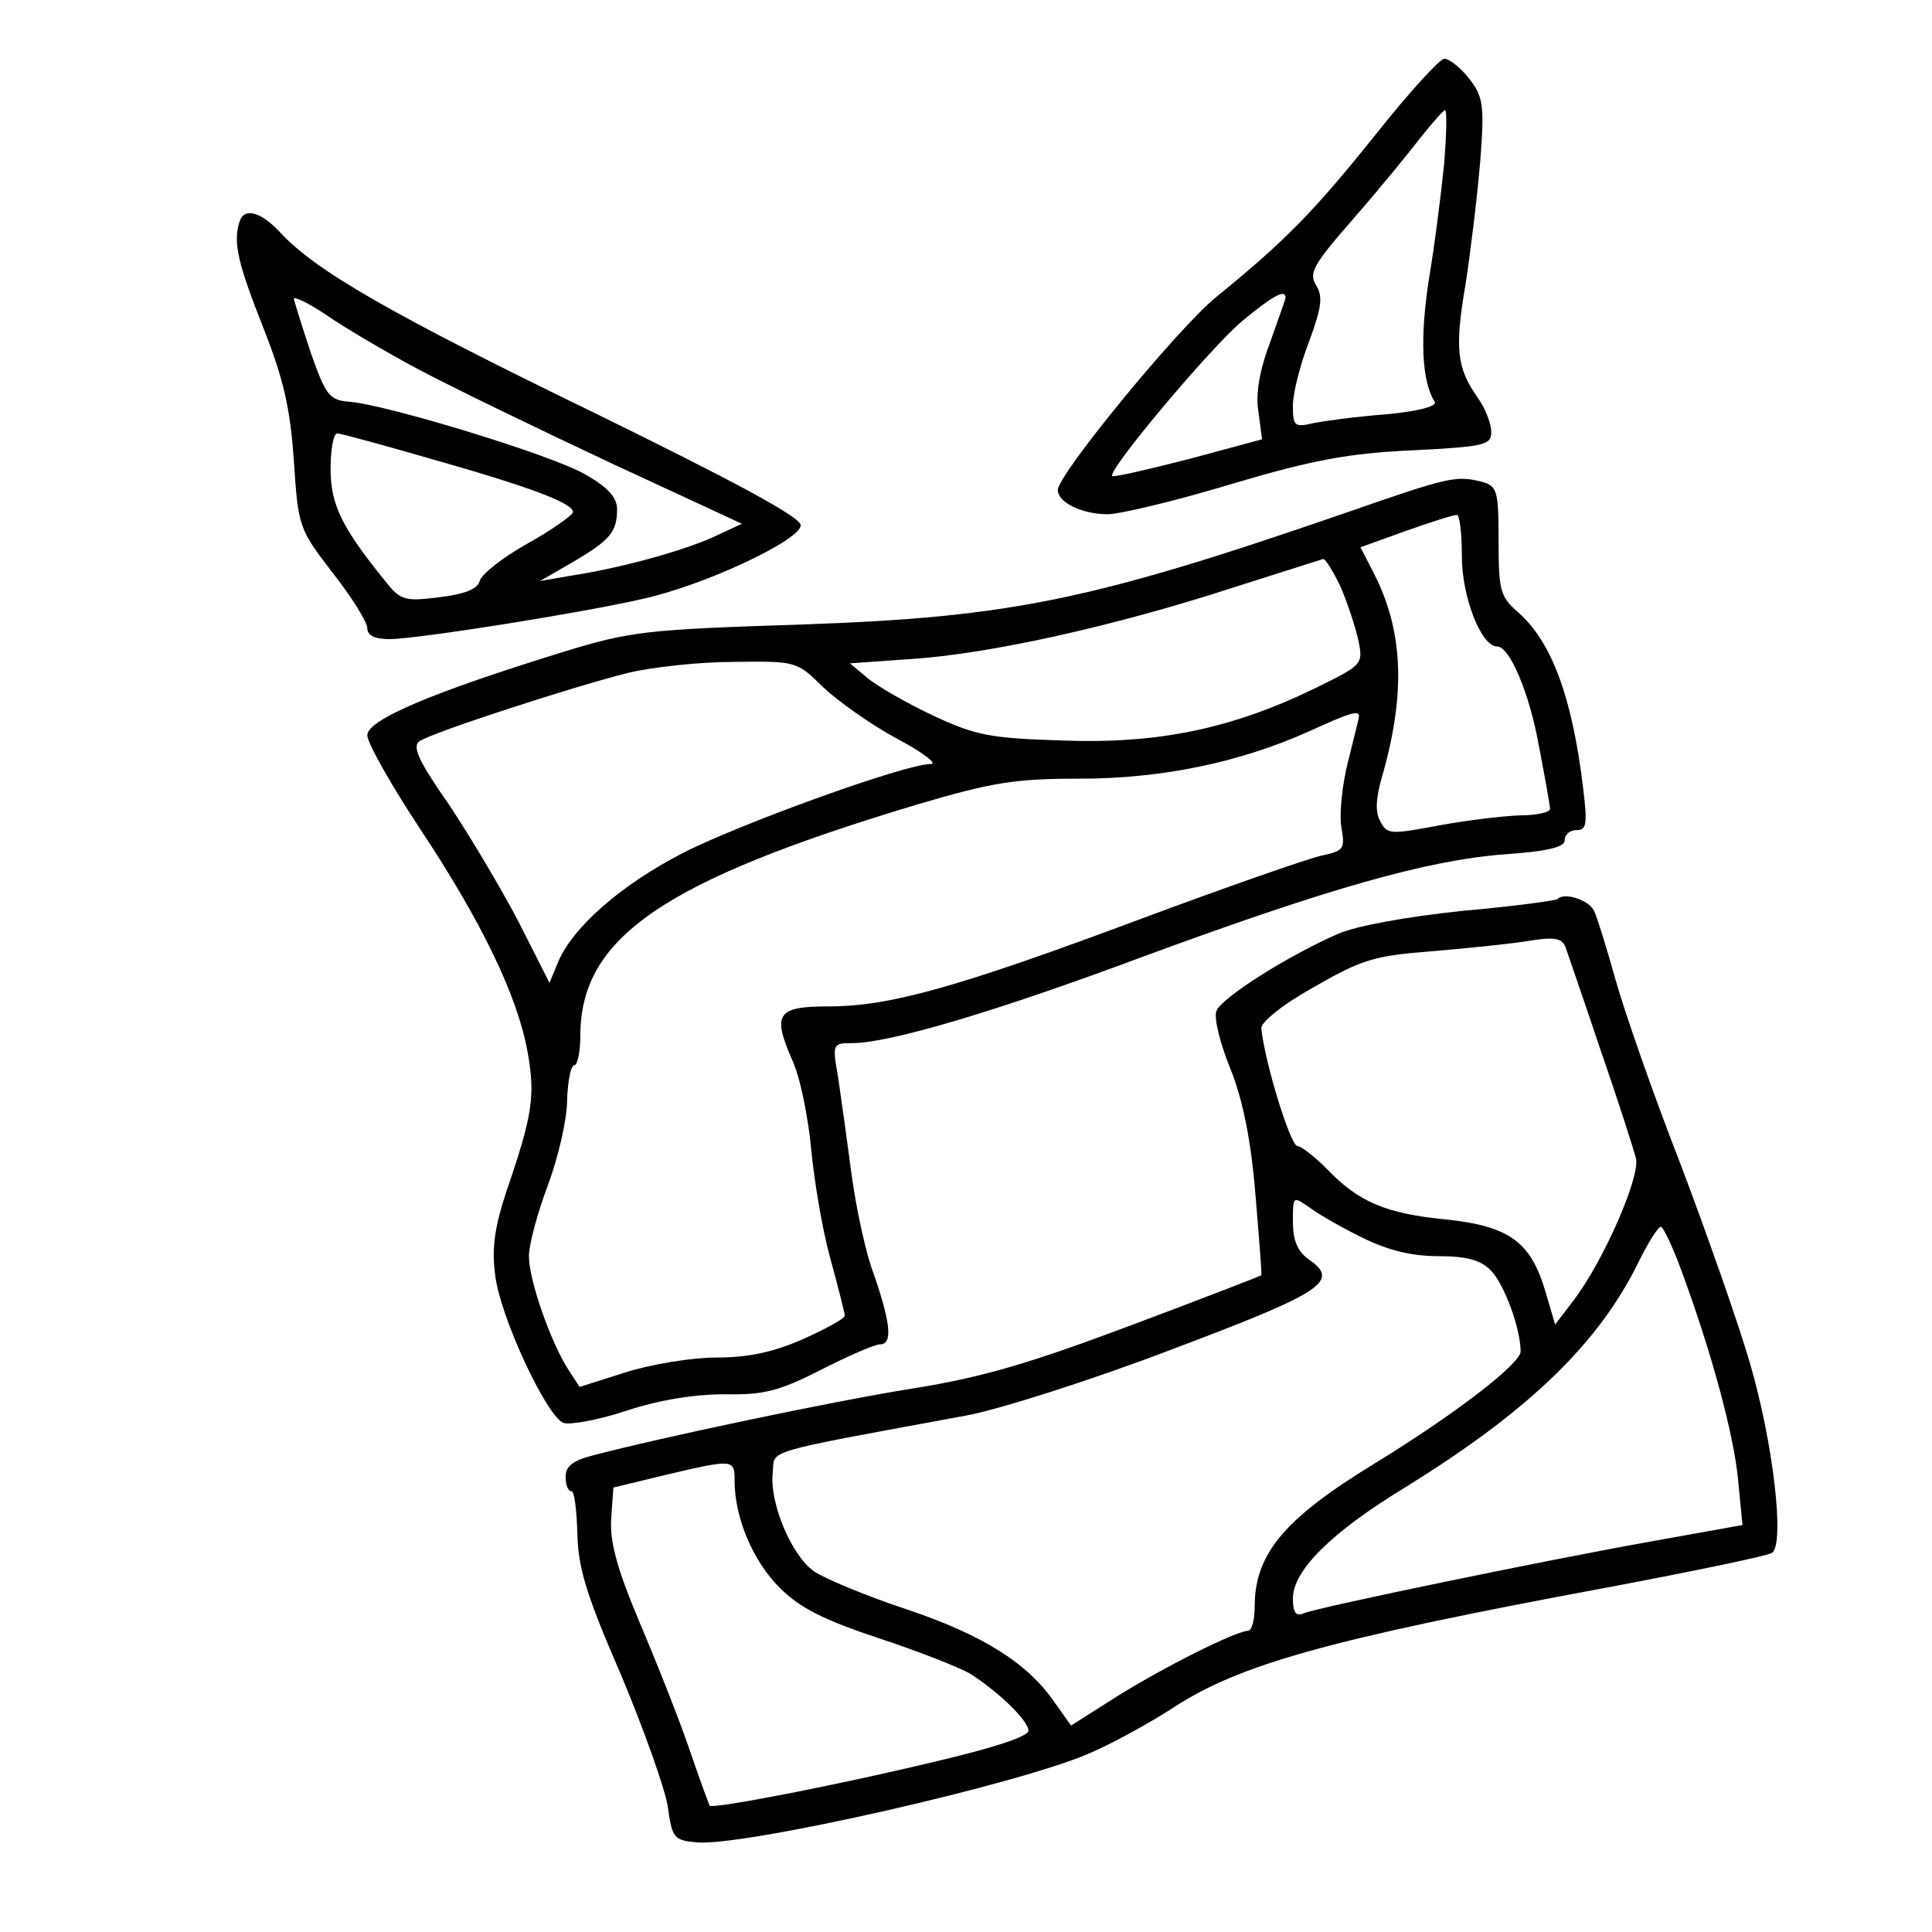
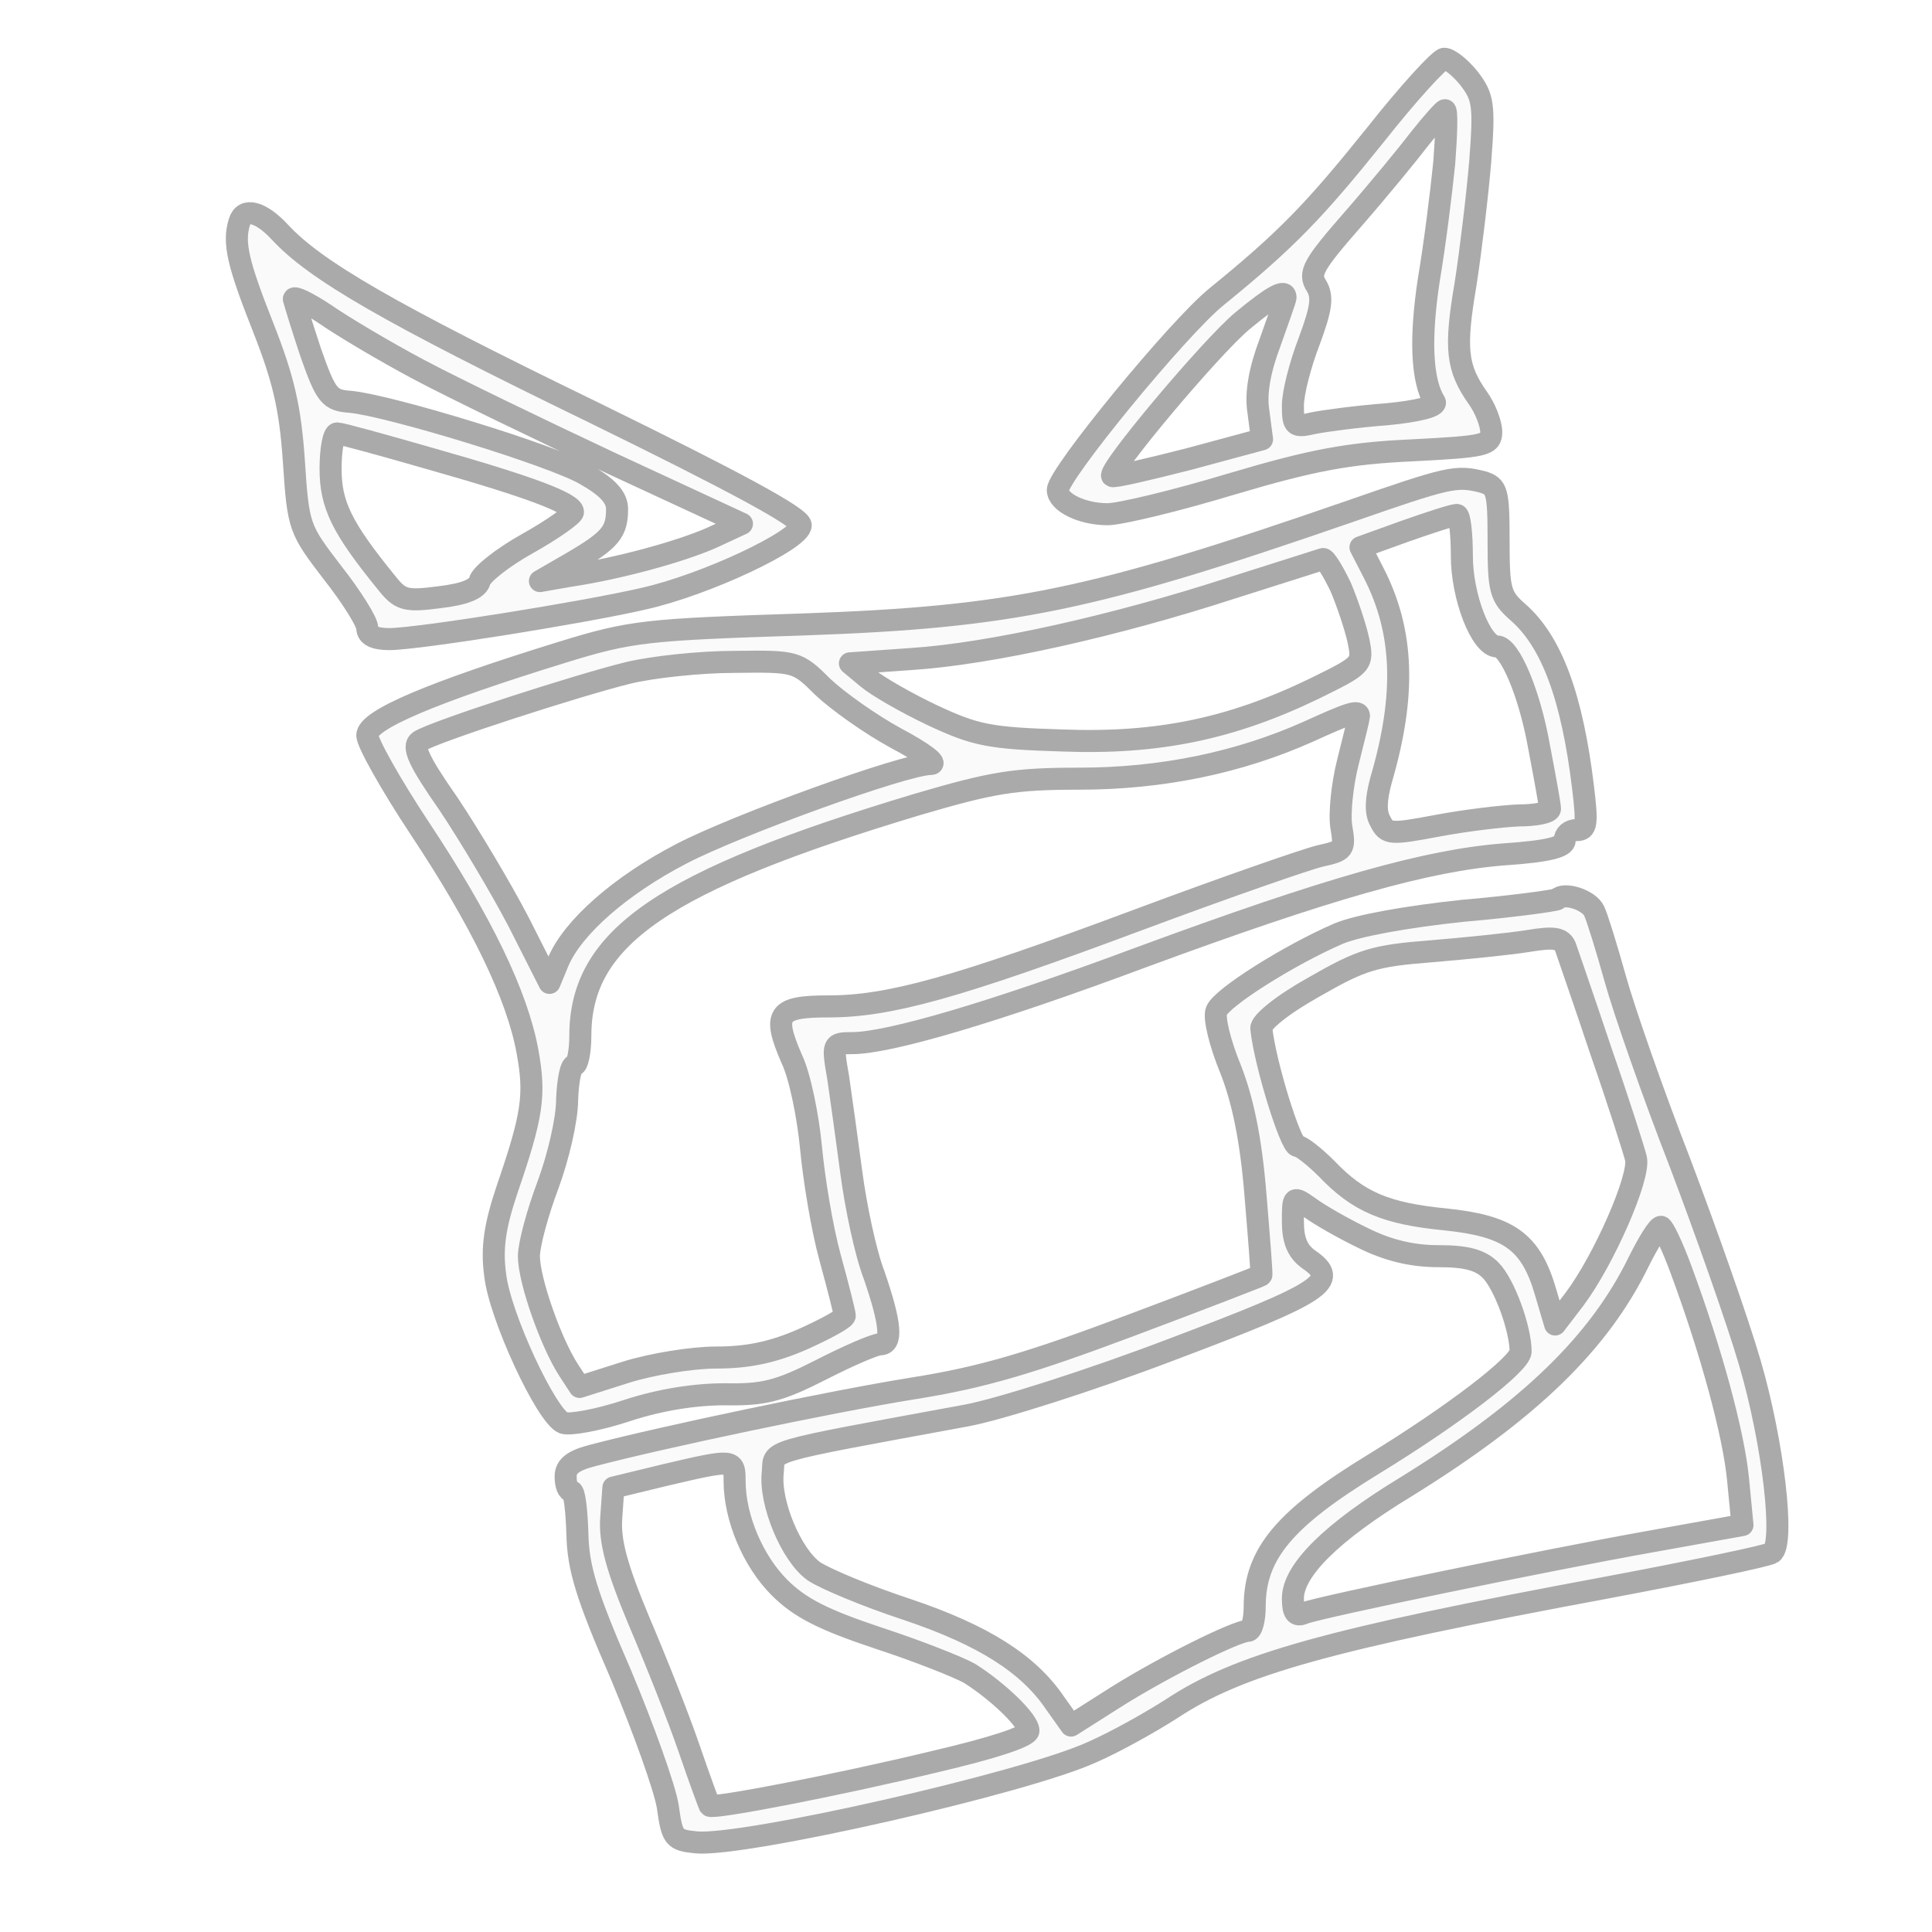
<svg xmlns="http://www.w3.org/2000/svg" version="1.0" width="263pt" height="263pt" viewBox="0 0 263 263" preserveAspectRatio="xMidYMid meet">
-   <g transform="translate(0,263) scale(0.1,-0.1)" fill="#000000" stroke="none">
+   <g transform="translate(0,263) scale(0.1,-0.1)" fill="#FAFAFA" stroke="#AAAAAA" stroke-width="30" stroke-linejoin="round">
    <path d="M1872 2446 c-82 -102 -120 -142 -216 -220 -52 -42 -216 -242 -216 -263 0 -17 33 -33 68 -33 16 0 92 18 168 41 111 33 160 42 247 46 98 5 107 7 107 25 0 11 -8 32 -18 46 -29 41 -32 67 -17 155 7 45 16 120 20 167 6 78 4 88 -15 113 -12 15 -27 27 -34 27 -6 0 -49 -47 -94 -104z m94 -38 c-4 -40 -13 -112 -21 -159 -12 -79 -10 -137 8 -166 4 -6 -23 -13 -66 -17 -40 -3 -84 -9 -99 -12 -26 -6 -28 -4 -28 24 0 17 10 56 22 87 17 46 19 61 10 76 -11 17 -5 28 51 92 34 39 75 89 91 110 16 20 31 37 33 37 3 0 2 -33 -1 -72z m-216 -183 c0 -2 -10 -30 -21 -61 -14 -37 -20 -69 -16 -94 l5 -38 -100 -27 c-55 -14 -102 -25 -104 -23 -7 7 134 175 177 211 41 34 59 44 59 32z" />
    <path d="M326 2328 c-9 -28 -2 -57 32 -143 28 -71 37 -110 42 -182 6 -91 7 -93 53 -153 26 -33 47 -67 47 -75 0 -10 10 -15 30 -15 38 0 264 36 346 55 85 19 214 80 214 100 0 11 -89 59 -283 154 -278 135 -378 193 -426 245 -26 28 -49 34 -55 14z m244 -201 c47 -25 165 -82 263 -128 l177 -82 -41 -19 c-43 -19 -127 -42 -194 -52 l-40 -7 45 26 c51 30 60 41 60 72 0 16 -13 30 -43 47 -44 26 -267 94 -320 99 -28 2 -33 7 -54 67 -12 36 -22 69 -23 73 0 4 19 -5 43 -21 23 -16 80 -50 127 -75z m18 -122 c134 -38 192 -60 192 -72 0 -4 -28 -24 -62 -43 -34 -19 -63 -42 -65 -51 -3 -11 -21 -18 -55 -22 -46 -6 -53 -4 -72 20 -61 75 -76 106 -76 155 0 26 4 48 9 48 5 0 63 -16 129 -35z" />
    <path d="M1835 1933 c-347 -120 -458 -143 -740 -153 -216 -7 -236 -9 -330 -38 -178 -55 -265 -92 -265 -113 0 -10 32 -67 71 -126 85 -128 133 -228 147 -304 11 -60 7 -87 -28 -189 -16 -48 -21 -78 -16 -115 6 -56 70 -193 93 -202 9 -3 48 4 87 17 46 15 93 22 133 22 52 -1 73 4 130 33 37 19 74 35 81 35 17 0 15 27 -8 94 -12 31 -25 94 -31 139 -6 45 -14 103 -18 130 -8 46 -8 47 19 47 50 0 193 42 394 117 255 94 389 132 494 140 59 4 82 10 82 19 0 8 7 14 16 14 14 0 15 8 9 58 -15 124 -43 199 -89 239 -24 21 -26 30 -26 97 0 68 -2 74 -22 80 -36 9 -45 7 -183 -41z m155 -60 c0 -55 26 -123 48 -123 17 0 44 -63 57 -136 8 -42 15 -80 15 -85 0 -5 -19 -9 -42 -9 -24 -1 -74 -7 -111 -14 -64 -12 -69 -12 -78 6 -7 12 -6 30 1 56 34 116 31 202 -10 282 l-18 35 61 22 c34 12 65 22 70 22 4 1 7 -25 7 -56z m-165 -42 c9 -21 20 -54 24 -72 7 -34 6 -34 -61 -67 -112 -54 -212 -75 -342 -70 -99 3 -118 7 -176 34 -36 17 -76 40 -89 51 l-24 20 85 6 c106 7 276 45 433 96 66 21 123 39 126 40 3 1 14 -17 24 -38z m-705 -136 c20 -19 65 -51 100 -70 36 -19 57 -35 47 -35 -35 0 -264 -83 -339 -122 -83 -43 -148 -100 -168 -147 l-12 -29 -42 83 c-24 46 -67 118 -95 160 -42 60 -50 79 -40 86 20 13 215 76 284 93 33 8 98 15 145 15 83 1 85 1 120 -34z m730 -40 c0 -2 -7 -30 -15 -62 -8 -31 -12 -72 -9 -89 5 -30 4 -32 -28 -39 -18 -4 -130 -43 -248 -87 -249 -93 -340 -118 -422 -118 -70 0 -77 -10 -50 -72 11 -23 22 -78 26 -120 4 -43 15 -110 26 -150 11 -40 20 -76 20 -79 0 -4 -26 -18 -57 -32 -41 -18 -75 -25 -118 -25 -33 0 -88 -9 -123 -20 l-63 -20 -15 23 c-24 37 -54 122 -54 155 0 16 12 60 26 97 14 38 26 89 26 116 1 26 5 47 10 47 4 0 8 18 8 40 0 134 113 211 459 315 102 30 132 35 220 35 113 0 218 22 312 64 55 25 69 30 69 21z" />
    <path d="M2120 1406 c-3 -2 -61 -10 -130 -16 -75 -8 -142 -20 -168 -31 -67 -29 -159 -87 -166 -105 -4 -9 5 -45 19 -79 17 -43 28 -97 34 -171 5 -60 9 -110 8 -110 -1 -1 -81 -32 -177 -68 -136 -51 -202 -71 -297 -86 -112 -18 -344 -67 -435 -91 -28 -7 -38 -15 -38 -29 0 -11 3 -20 8 -20 4 0 7 -26 8 -58 1 -46 12 -83 59 -191 31 -74 60 -155 64 -180 6 -43 8 -46 39 -49 64 -6 448 81 539 123 32 14 80 41 108 59 91 60 211 94 593 165 117 22 218 43 224 47 18 11 2 150 -30 259 -16 55 -59 177 -95 272 -37 95 -76 207 -88 250 -12 43 -25 85 -29 93 -7 15 -41 26 -50 16z m59 -206 c24 -69 45 -135 48 -147 6 -25 -44 -139 -84 -192 l-26 -34 -13 44 c-20 69 -50 90 -136 99 -82 8 -119 24 -162 69 -17 17 -35 31 -40 31 -9 0 -44 112 -49 160 -1 8 28 32 71 56 66 38 83 43 160 49 48 4 107 10 132 14 36 6 46 4 51 -8 3 -9 25 -72 48 -141z m-324 -255 c34 -17 67 -25 103 -25 38 0 57 -5 71 -19 19 -19 41 -80 41 -111 -1 -17 -89 -85 -200 -153 -121 -74 -162 -122 -162 -194 0 -18 -4 -33 -9 -33 -16 0 -114 -49 -178 -89 l-63 -40 -22 31 c-36 53 -97 92 -201 127 -55 18 -112 42 -127 52 -31 22 -61 94 -56 135 3 31 -19 25 263 77 44 8 170 48 280 90 207 78 230 93 186 123 -15 11 -21 26 -21 51 0 35 0 35 23 19 12 -9 45 -28 72 -41z m434 -45 c41 -111 71 -222 77 -284 l6 -62 -128 -23 c-140 -25 -445 -88 -469 -97 -11 -5 -15 1 -15 20 0 38 52 90 154 152 168 104 263 196 317 307 13 26 26 47 30 47 3 0 16 -27 28 -60z m-1289 -286 c0 -50 25 -109 61 -145 28 -28 60 -44 135 -69 55 -18 110 -40 124 -48 38 -24 80 -64 80 -78 0 -8 -50 -24 -127 -42 -137 -33 -304 -65 -307 -60 -1 2 -14 37 -28 78 -14 41 -45 119 -68 173 -31 74 -40 109 -38 140 l3 42 70 17 c94 22 95 22 95 -8z" />
  </g>
</svg>
